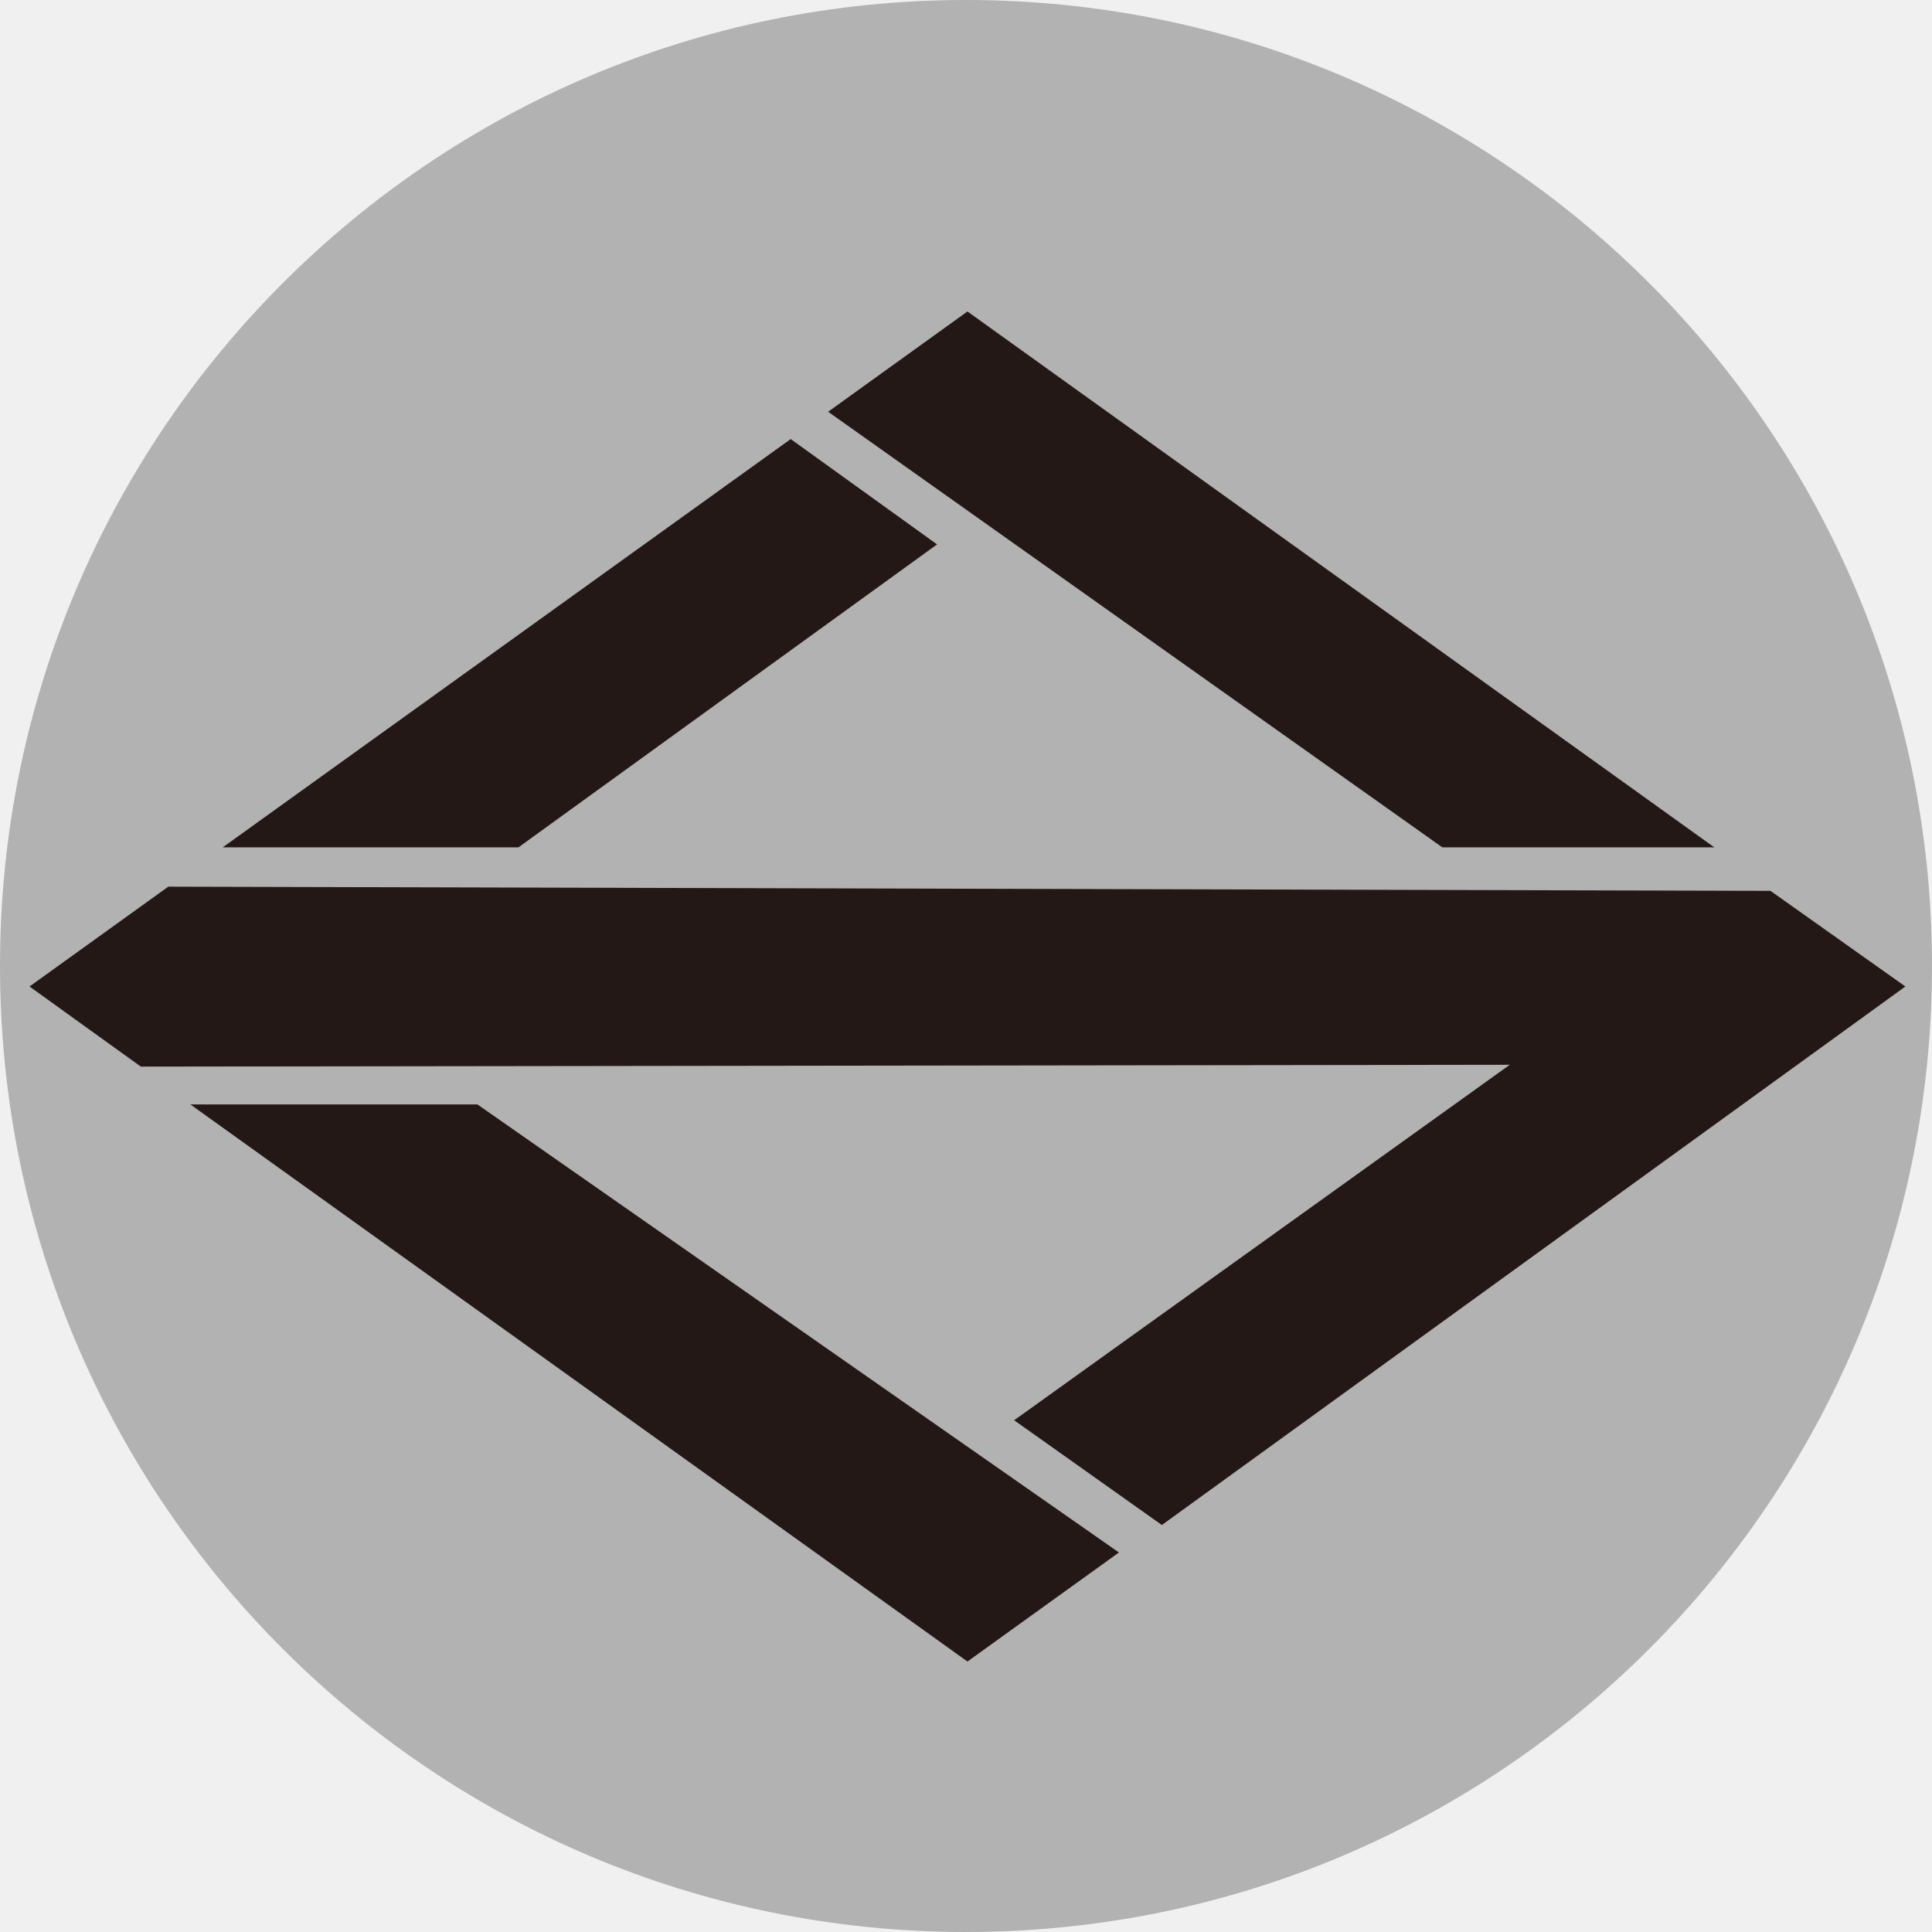
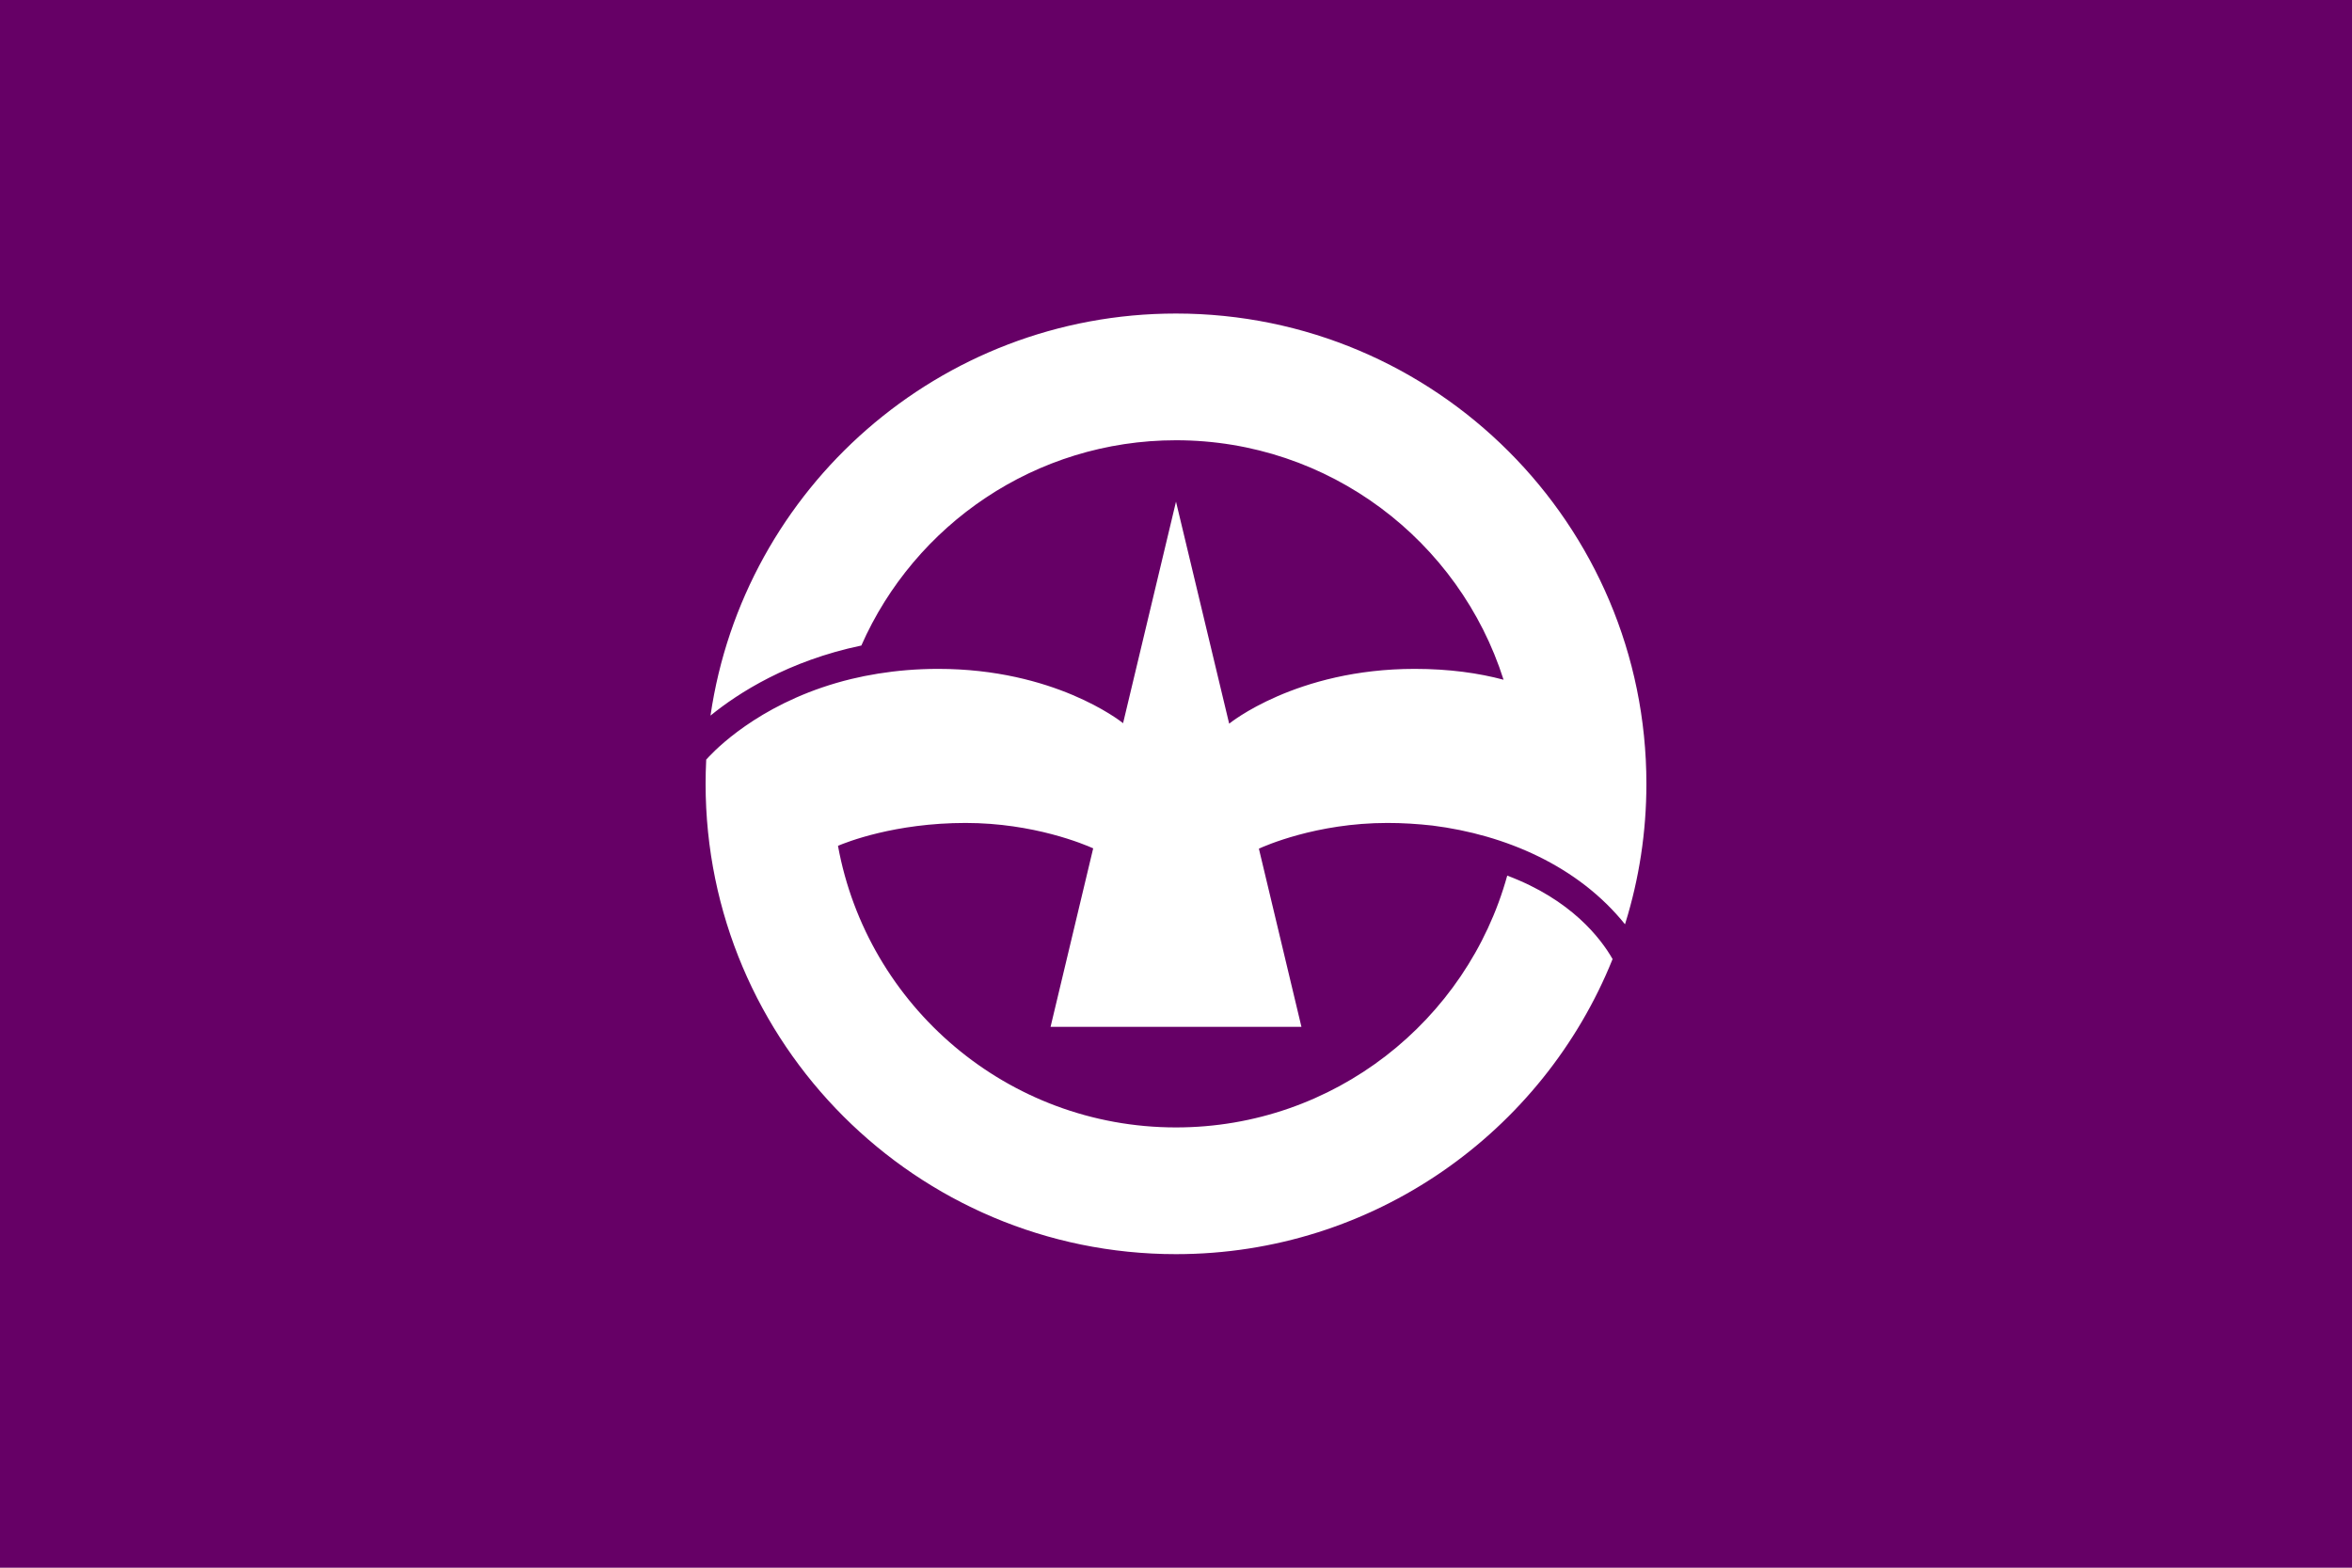
- <svg xmlns="http://www.w3.org/2000/svg" version="1.1" id="Ebene_1" x="0px" y="0px" width="100px" height="100px" viewBox="0 0 100 100" enable-background="new 0 0 100 100" xml:space="preserve">
-   <circle fill="#B2B2B2" cx="50" cy="50" r="50" />
-   <path id="polyline25" fill="#231815" d="M40.927,22.726l7.575,5.452L26.835,43.859H11.528" />
-   <path id="polyline27" fill="#231815" d="M88.733,43.859H74.655L42.864,21.312l7.211-5.19" />
-   <path id="polyline29" fill="#231815" d="M50.075,86L9.853,57.165h14.859l33.204,23.191" />
-   <path id="polyline31" fill="#231815" d="M98.622,51.061l-6.983-4.951L8.71,45.894l-7.182,5.167l5.762,4.146l70.856-0.094  L52.492,73.512l7.646,5.422" />
+ <svg xmlns="http://www.w3.org/2000/svg" version="1.0" width="900" height="600" id="svg2">
+   <defs id="defs5" />
+   <rect width="900" height="600" x="0" y="0" id="rect2416" style="fill:#660066;stroke:none" />
+   <path d="M 450,120 C 359.512,120 284.542,186.881 271.875,273.875 C 282.502,265.225 301.645,252.914 329.594,247.062 C 349.977,200.816 396.243,168.5 450,168.5 C 508.699,168.5 558.453,207.028 575.344,260.156 C 565.858,257.617 554.595,256 541.312,256 C 495.921,256 470.344,276.969 470.344,276.969 L 450,192 L 429.75,276.781 C 428.45,275.741 403.205,256 359,256 C 350.76,256 343.106,256.678 336.031,257.812 C 332.445,258.389 329.008,259.076 325.719,259.875 C 293.925,267.596 276.006,284.6 271.312,289.562 C 271.312,289.562 270.219,290.75 270.219,290.75 L 270.219,291.125 C 270.075,294.068 270,297.022 270,300 C 270,399.36 350.64,480 450,480 C 525.656,480 590.45,433.236 617.062,367.062 C 612.536,359.154 601.247,344.322 576.75,335.125 C 561.377,390.682 510.429,431.5 450,431.5 C 385.506,431.5 331.83,385.003 320.656,323.719 C 323.84,322.361 342.383,314.969 369.5,314.969 C 395.561,314.969 414.956,323.177 418.312,324.688 L 402,393 L 498,393 L 481.719,324.812 C 483.761,323.866 503.675,314.969 530.844,314.969 C 536.628,314.956 542.409,315.327 548.156,315.969 C 576.072,319.489 603.86,331.412 621.812,353.75 L 621.969,353.25 C 627.182,336.416 630,318.54 630,300 C 630,200.64 549.36,120 450,120 z" id="path2386" style="fill:#ffffff;stroke:none" />
</svg>
